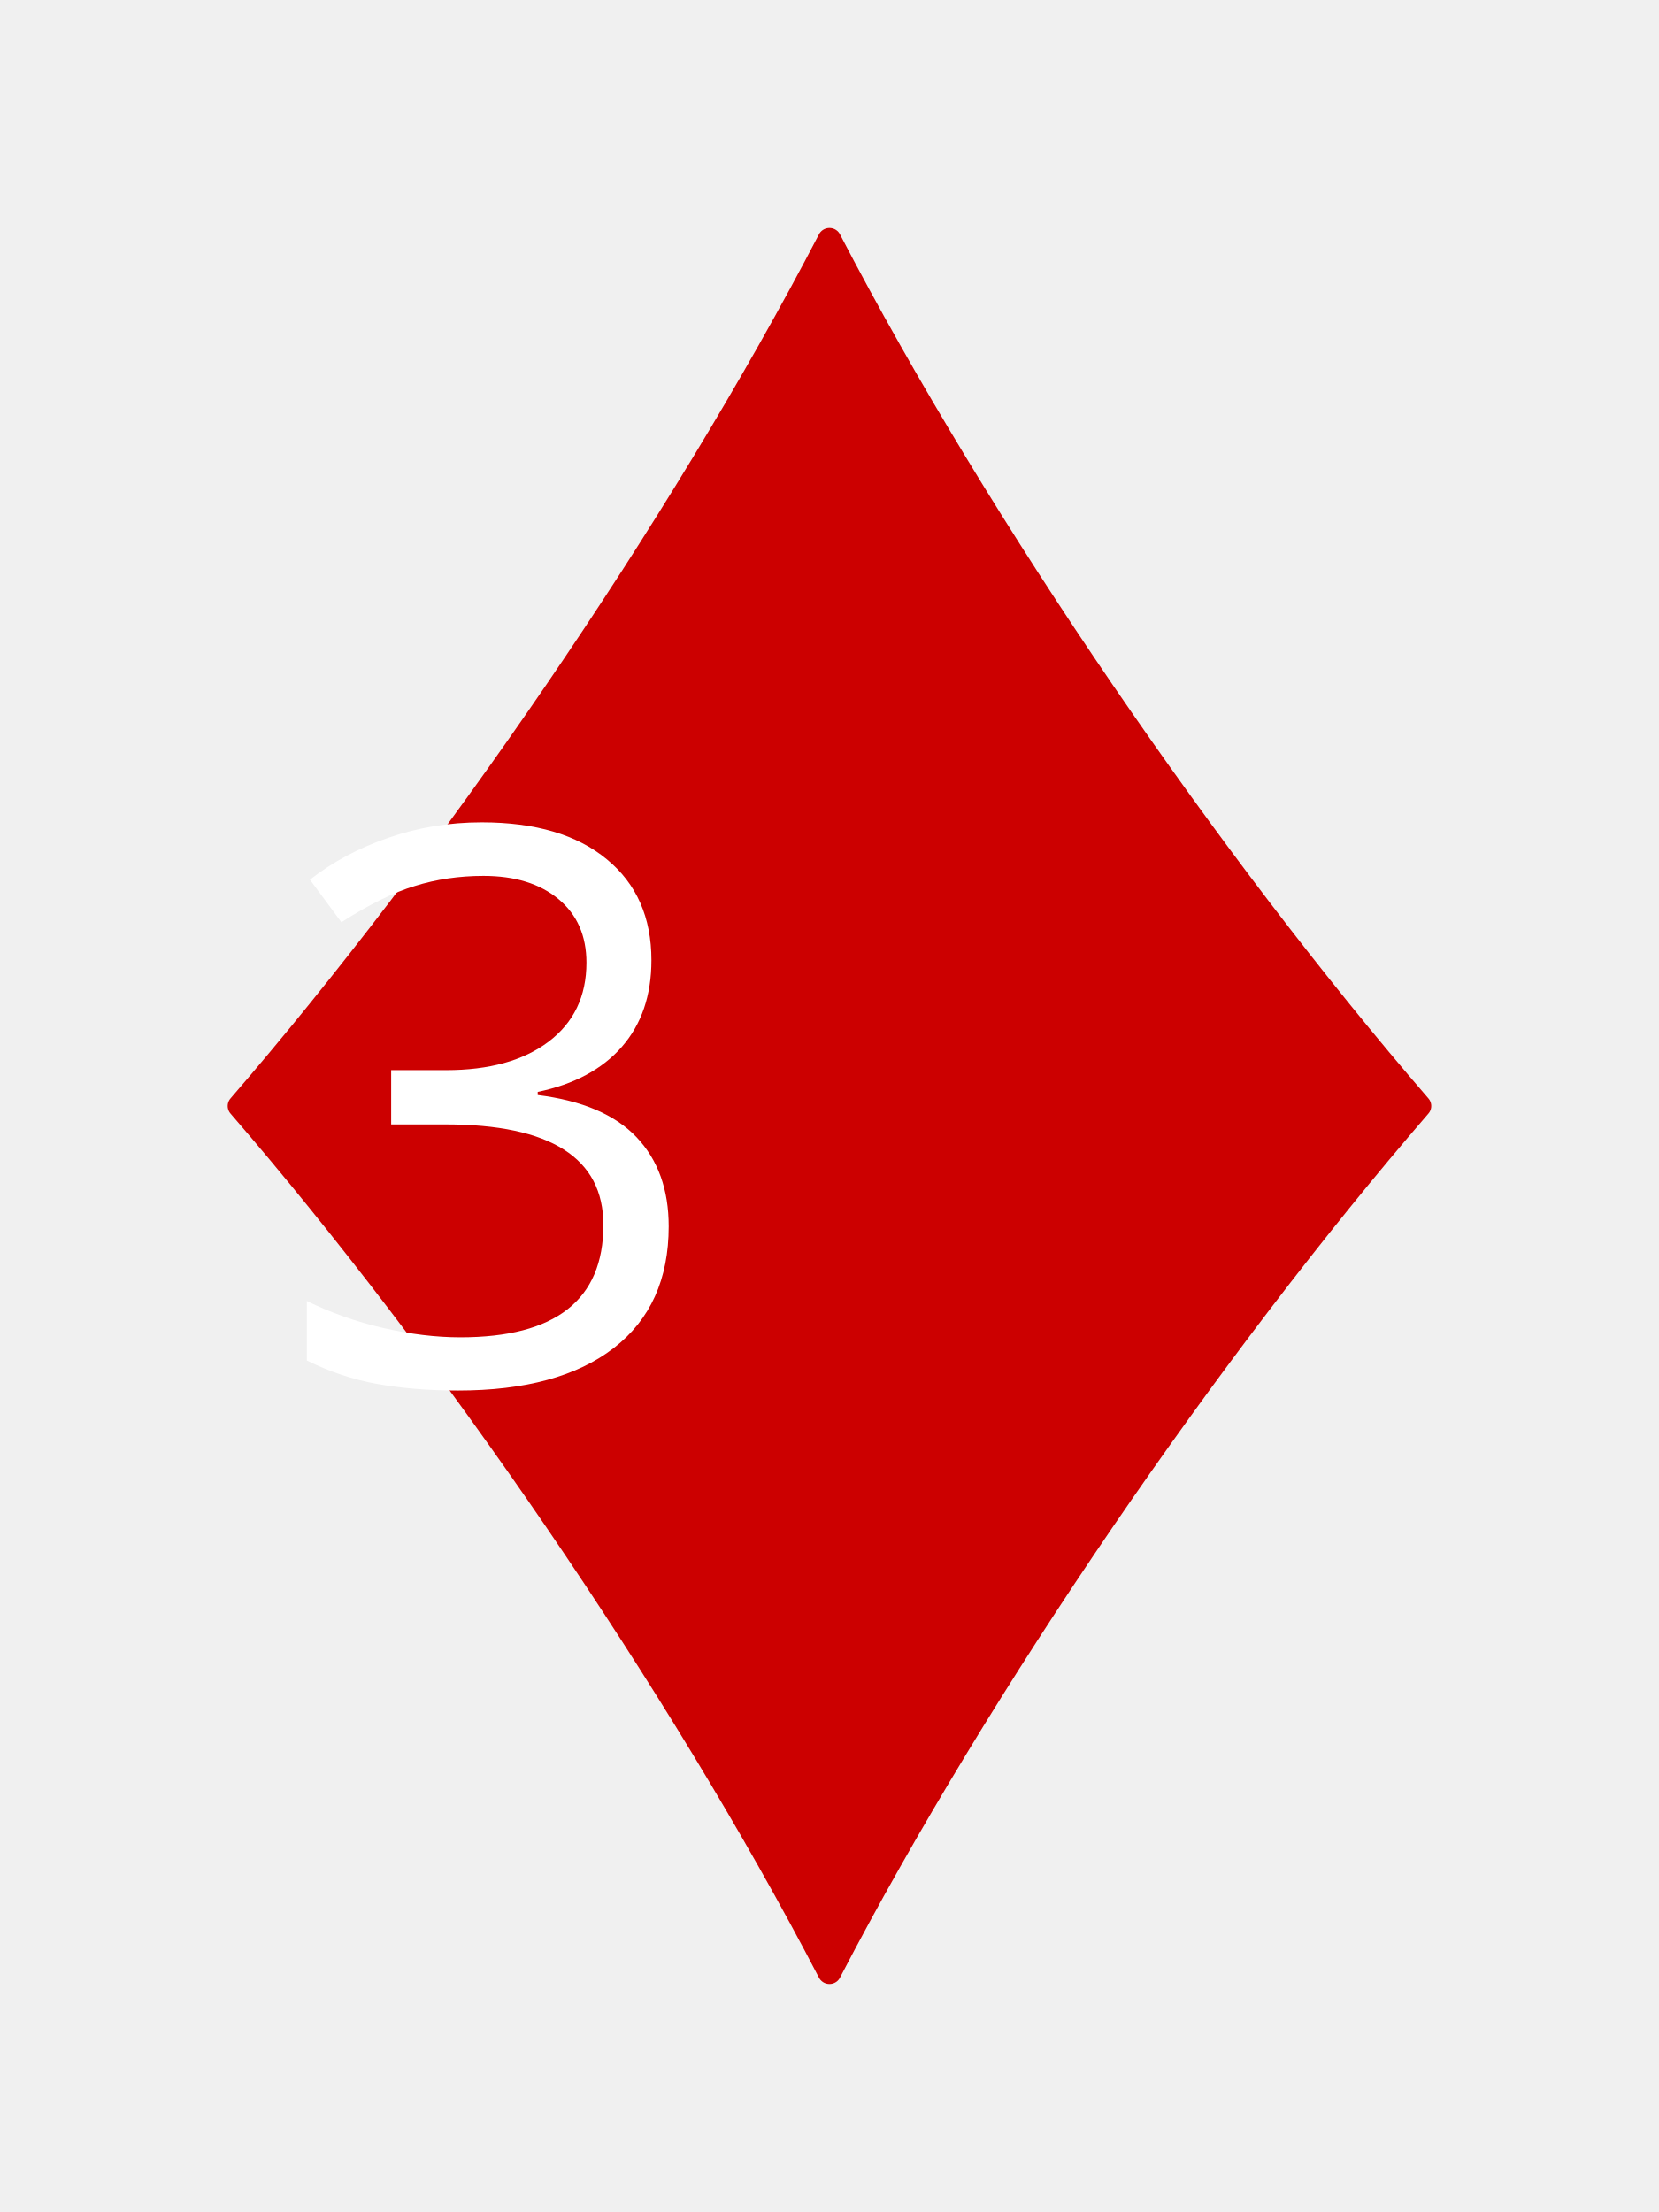
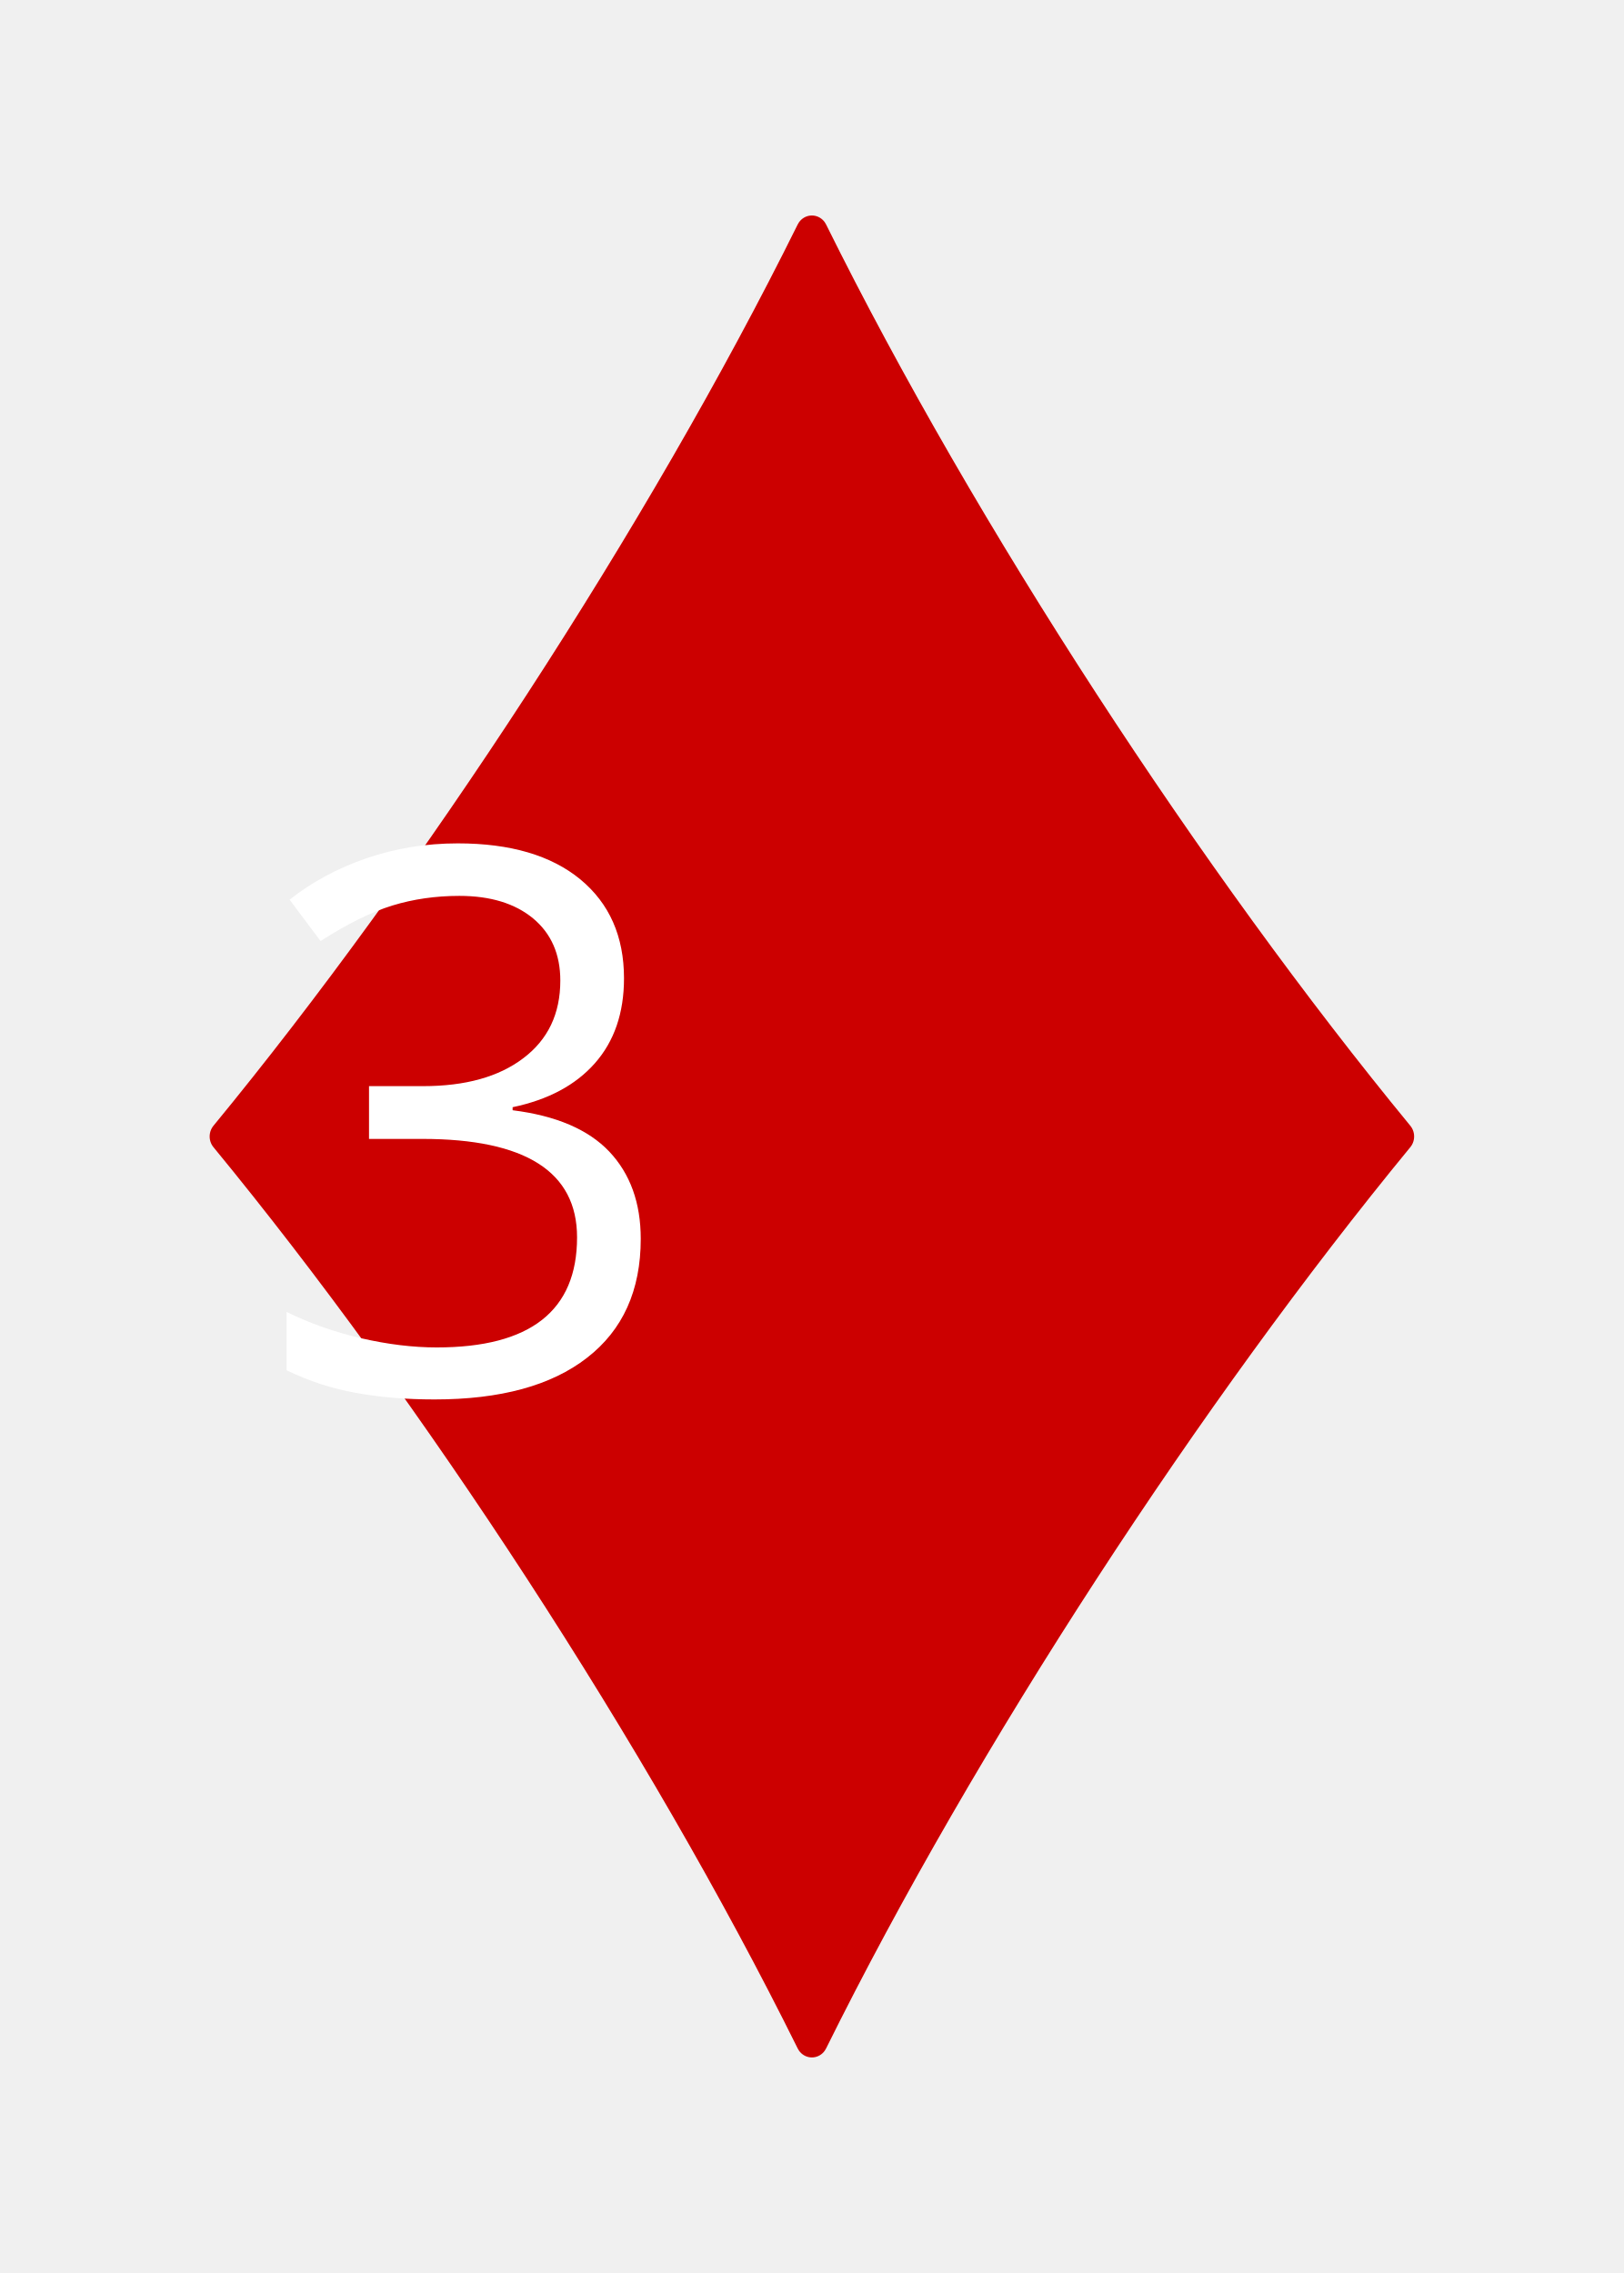
- <svg xmlns="http://www.w3.org/2000/svg" id="deck" width="75mm" height="100mm" version="1.1" viewBox="0 0 75 100">
+ <svg xmlns="http://www.w3.org/2000/svg" id="deck" width="100mm" height="140mm" version="1.1" viewBox="0 0 100 140">
  <g>
-     <path transform="matrix(1.0458 0 0 1.0306 -1.7192 -1.5307)" d="m37.5 88.005c-6.542-12.759-16.451-27.372-25.505-38.005h25.505l1e-6 10.296 1e-6 -10.296h25.505c-9.054 10.633-18.963 25.246-25.505 38.005zm0-76.01c-6.542 12.759-16.451 27.372-25.505 38.005h25.505l1e-6 -10.296 1e-6 10.296h25.505c-9.054-10.633-18.963-25.246-25.505-38.005z" fill="#c00" fill-rule="evenodd" stroke="#c00" stroke-linecap="round" stroke-linejoin="round" stroke-width="1.019" style="paint-order:markers fill stroke" />
-     <text x="37.5" y="62.518" fill="#ffffff" font-family="'Open Sans'" font-size="35px" letter-spacing="-5px" text-align="center" text-anchor="middle" xml:space="preserve">
-       <tspan x="35" y="62.518">3</tspan>
+     <path transform="matrix(1.4157 0 0 1.4658 -3.0876 -3.2921)" d="m37.5 88.005c-6.542-12.759-16.451-27.372-25.505-38.005 9.054-10.633 18.963-25.246 25.505-38.005 6.542 12.759 16.451 27.372 25.505 38.005-9.054 10.633-18.963 25.246-25.505 38.005zm-2e-6 -38.005 2e-6 25.951 2e-6 -25.951-2e-6 -25.951z" fill="#c00" fill-rule="evenodd" stroke="#c00" stroke-linecap="round" stroke-linejoin="round" stroke-width="1.388" style="paint-order:markers fill stroke" />
+     <text x="49.158" y="85.742" fill="#ffffff" font-family="'Open Sans'" font-size="46.666px" letter-spacing="-6.667px" text-align="center" text-anchor="middle" xml:space="preserve">
+       <tspan x="45.824" y="85.742">3</tspan>
    </text>
  </g>
</svg>
